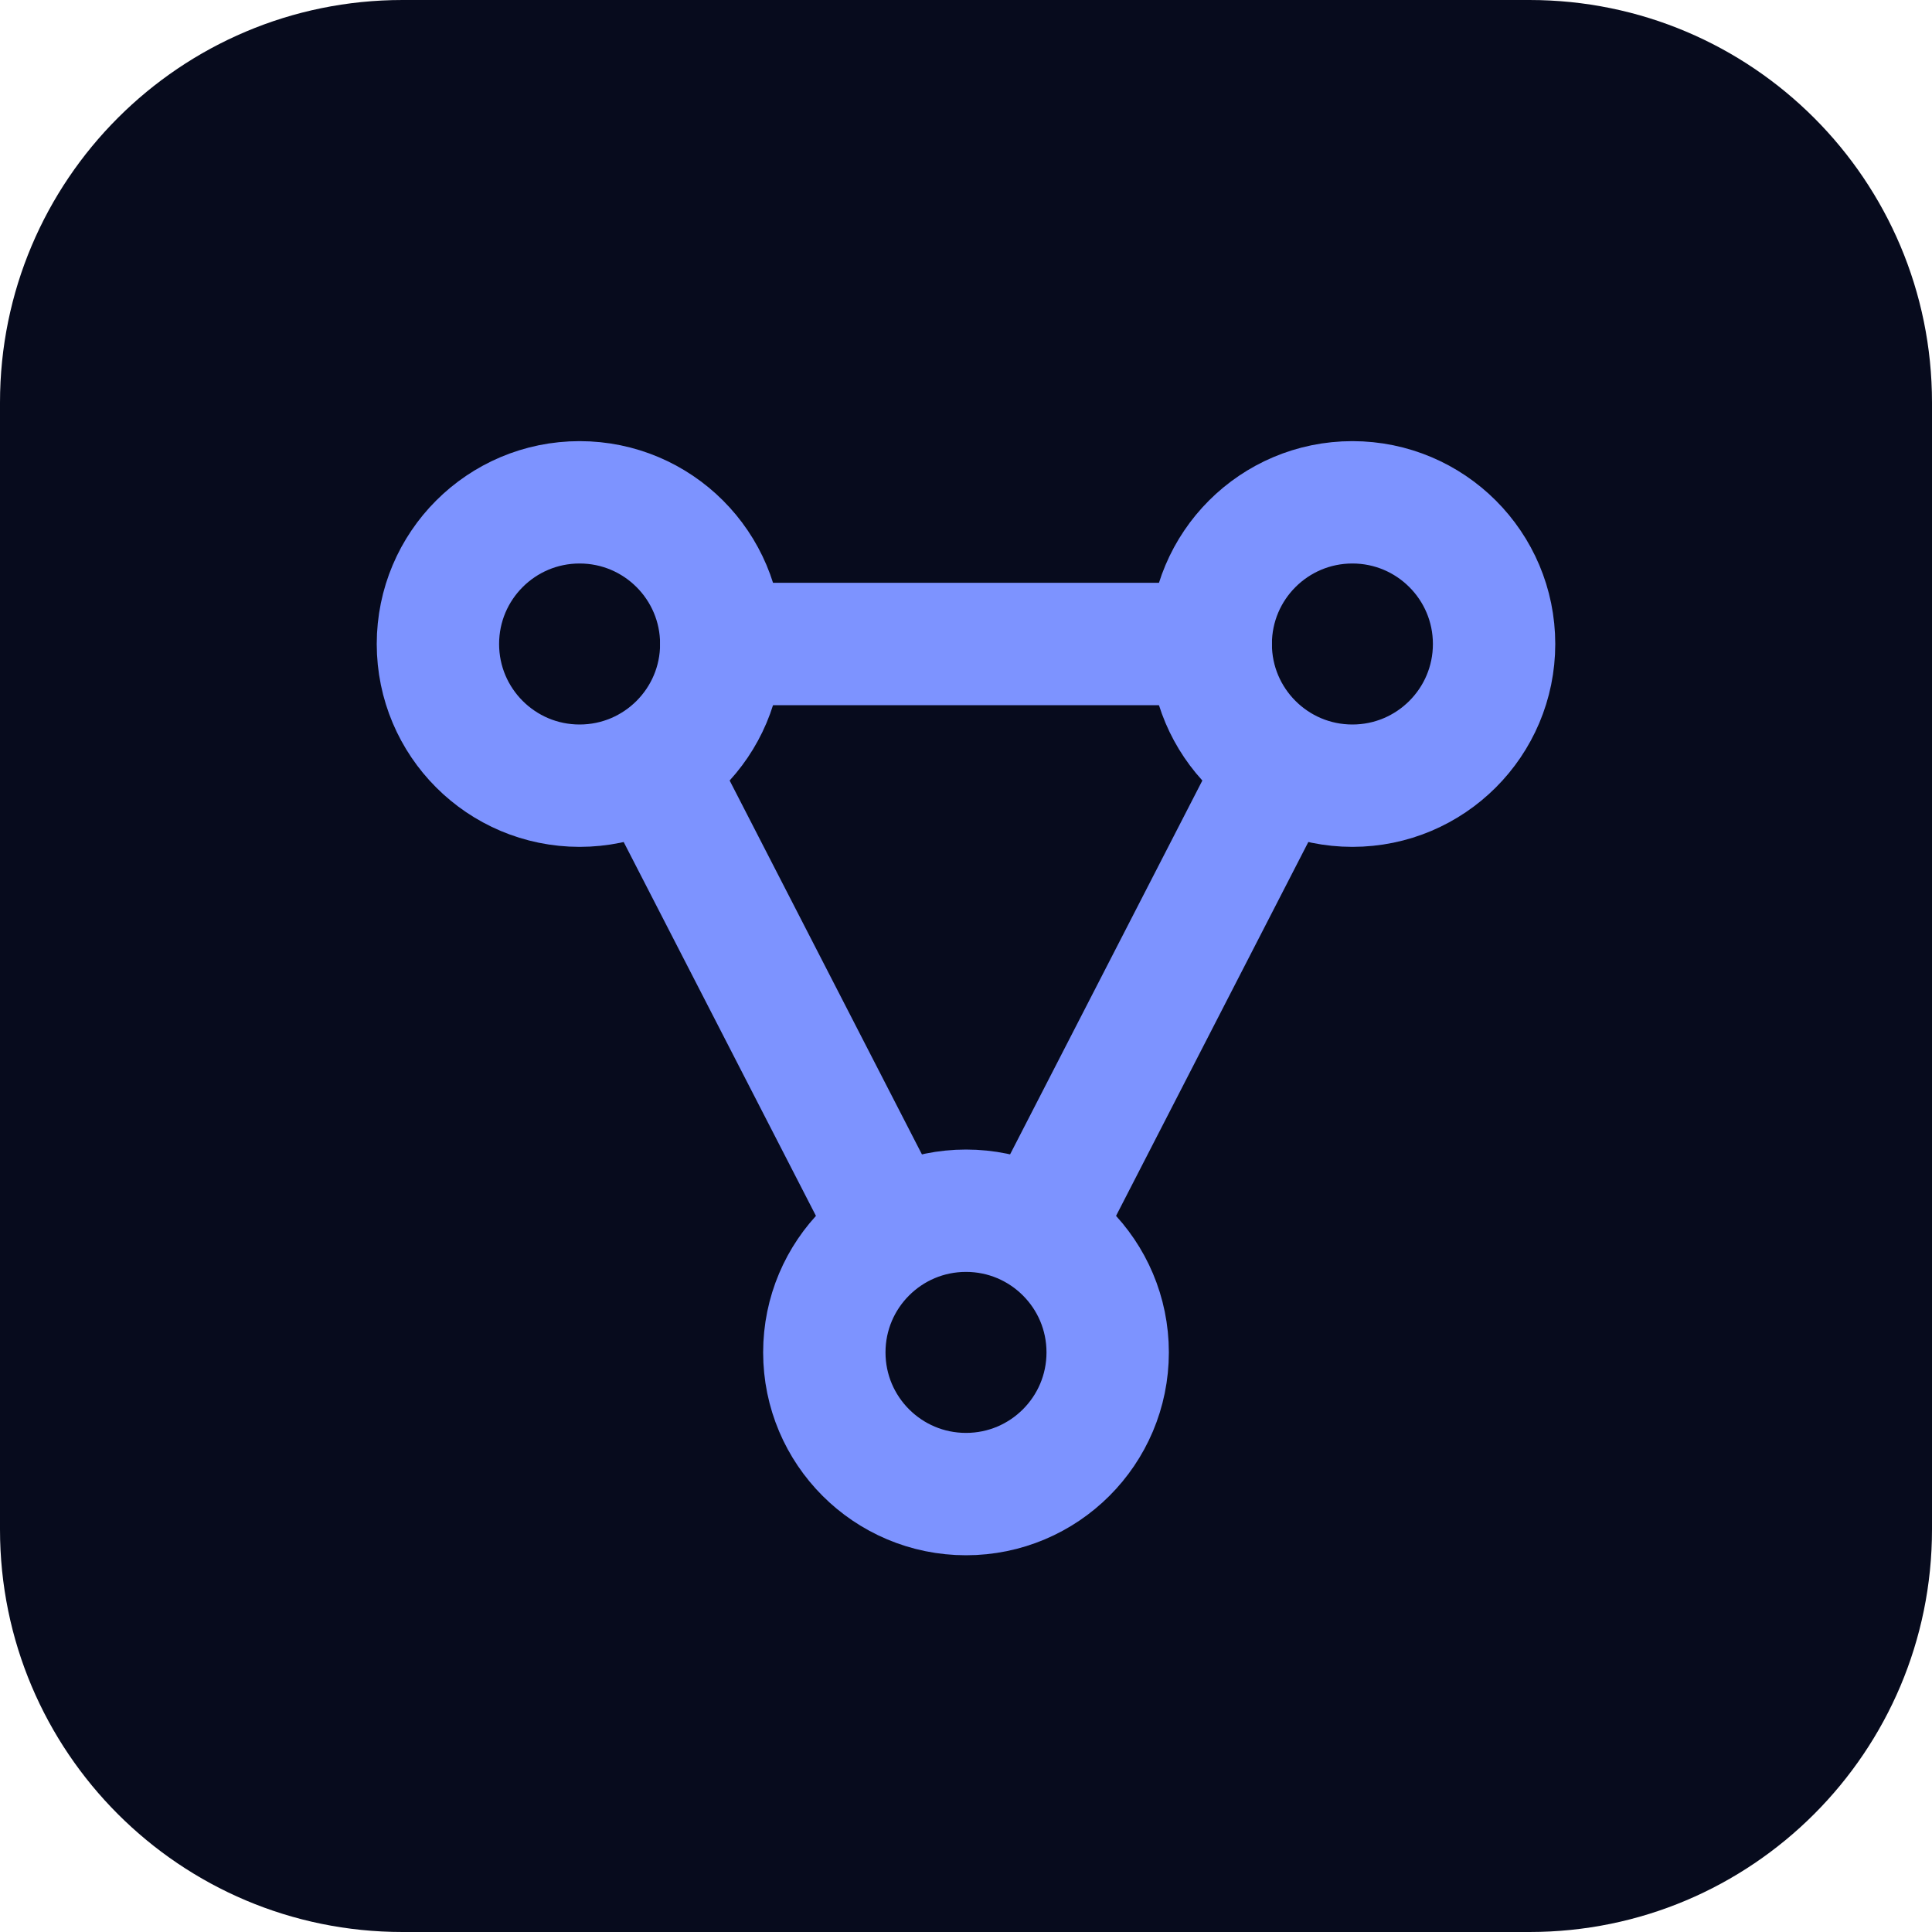
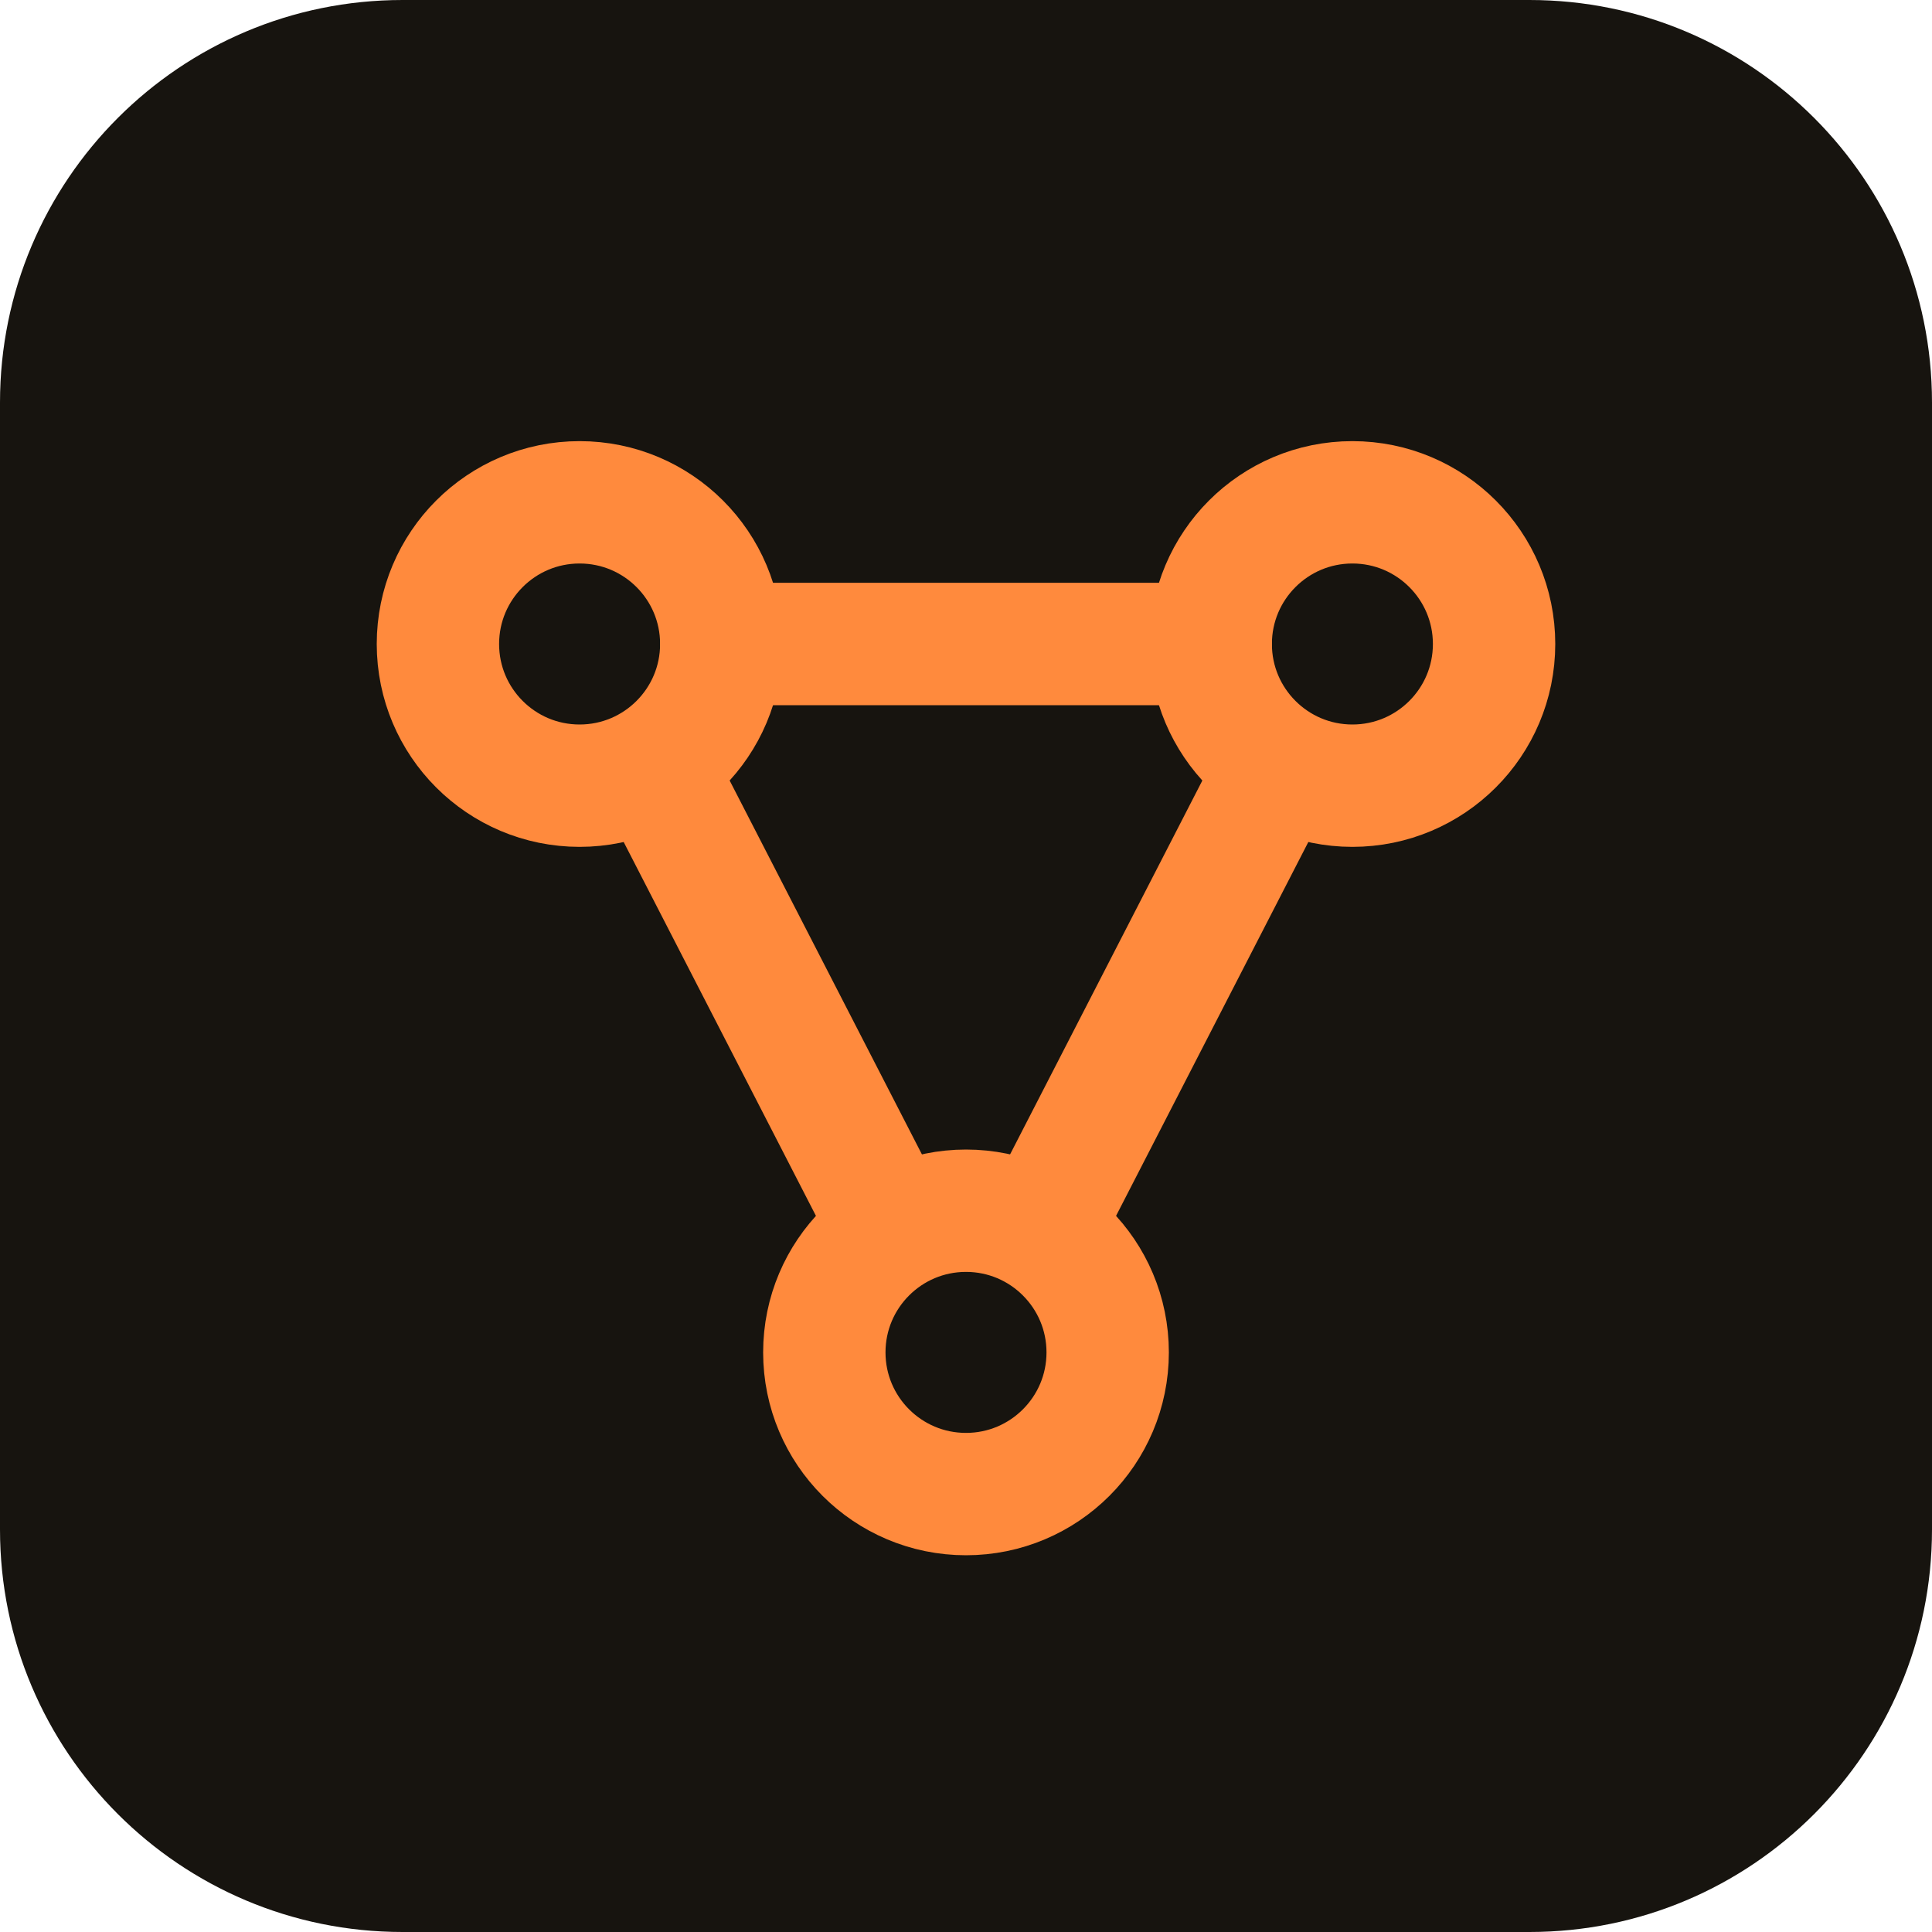
<svg xmlns="http://www.w3.org/2000/svg" viewBox="0 0 24 24">
-   <rect width="24" height="24" rx="5" fill="#070b1d" />
-   <g fill="none" stroke="#7d93ff" stroke-width="1.9" stroke-linecap="round" stroke-linejoin="round" transform="translate(2.4 2.4) scale(.8)">
+   <rect width="24" height="24" rx="5" fill="#17140f" />
+   <g fill="none" stroke="#ff8a3d" stroke-width="1.9" stroke-linecap="round" stroke-linejoin="round" transform="translate(2.4 2.4) scale(.8)">
    <circle cx="6" cy="7" r="2.2" />
    <circle cx="18" cy="7" r="2.2" />
    <circle cx="12" cy="18" r="2.2" />
    <path d="M8.2 7h7.6M7.2 9l3.6 7M16.8 9l-3.6 7" />
  </g>
</svg>
